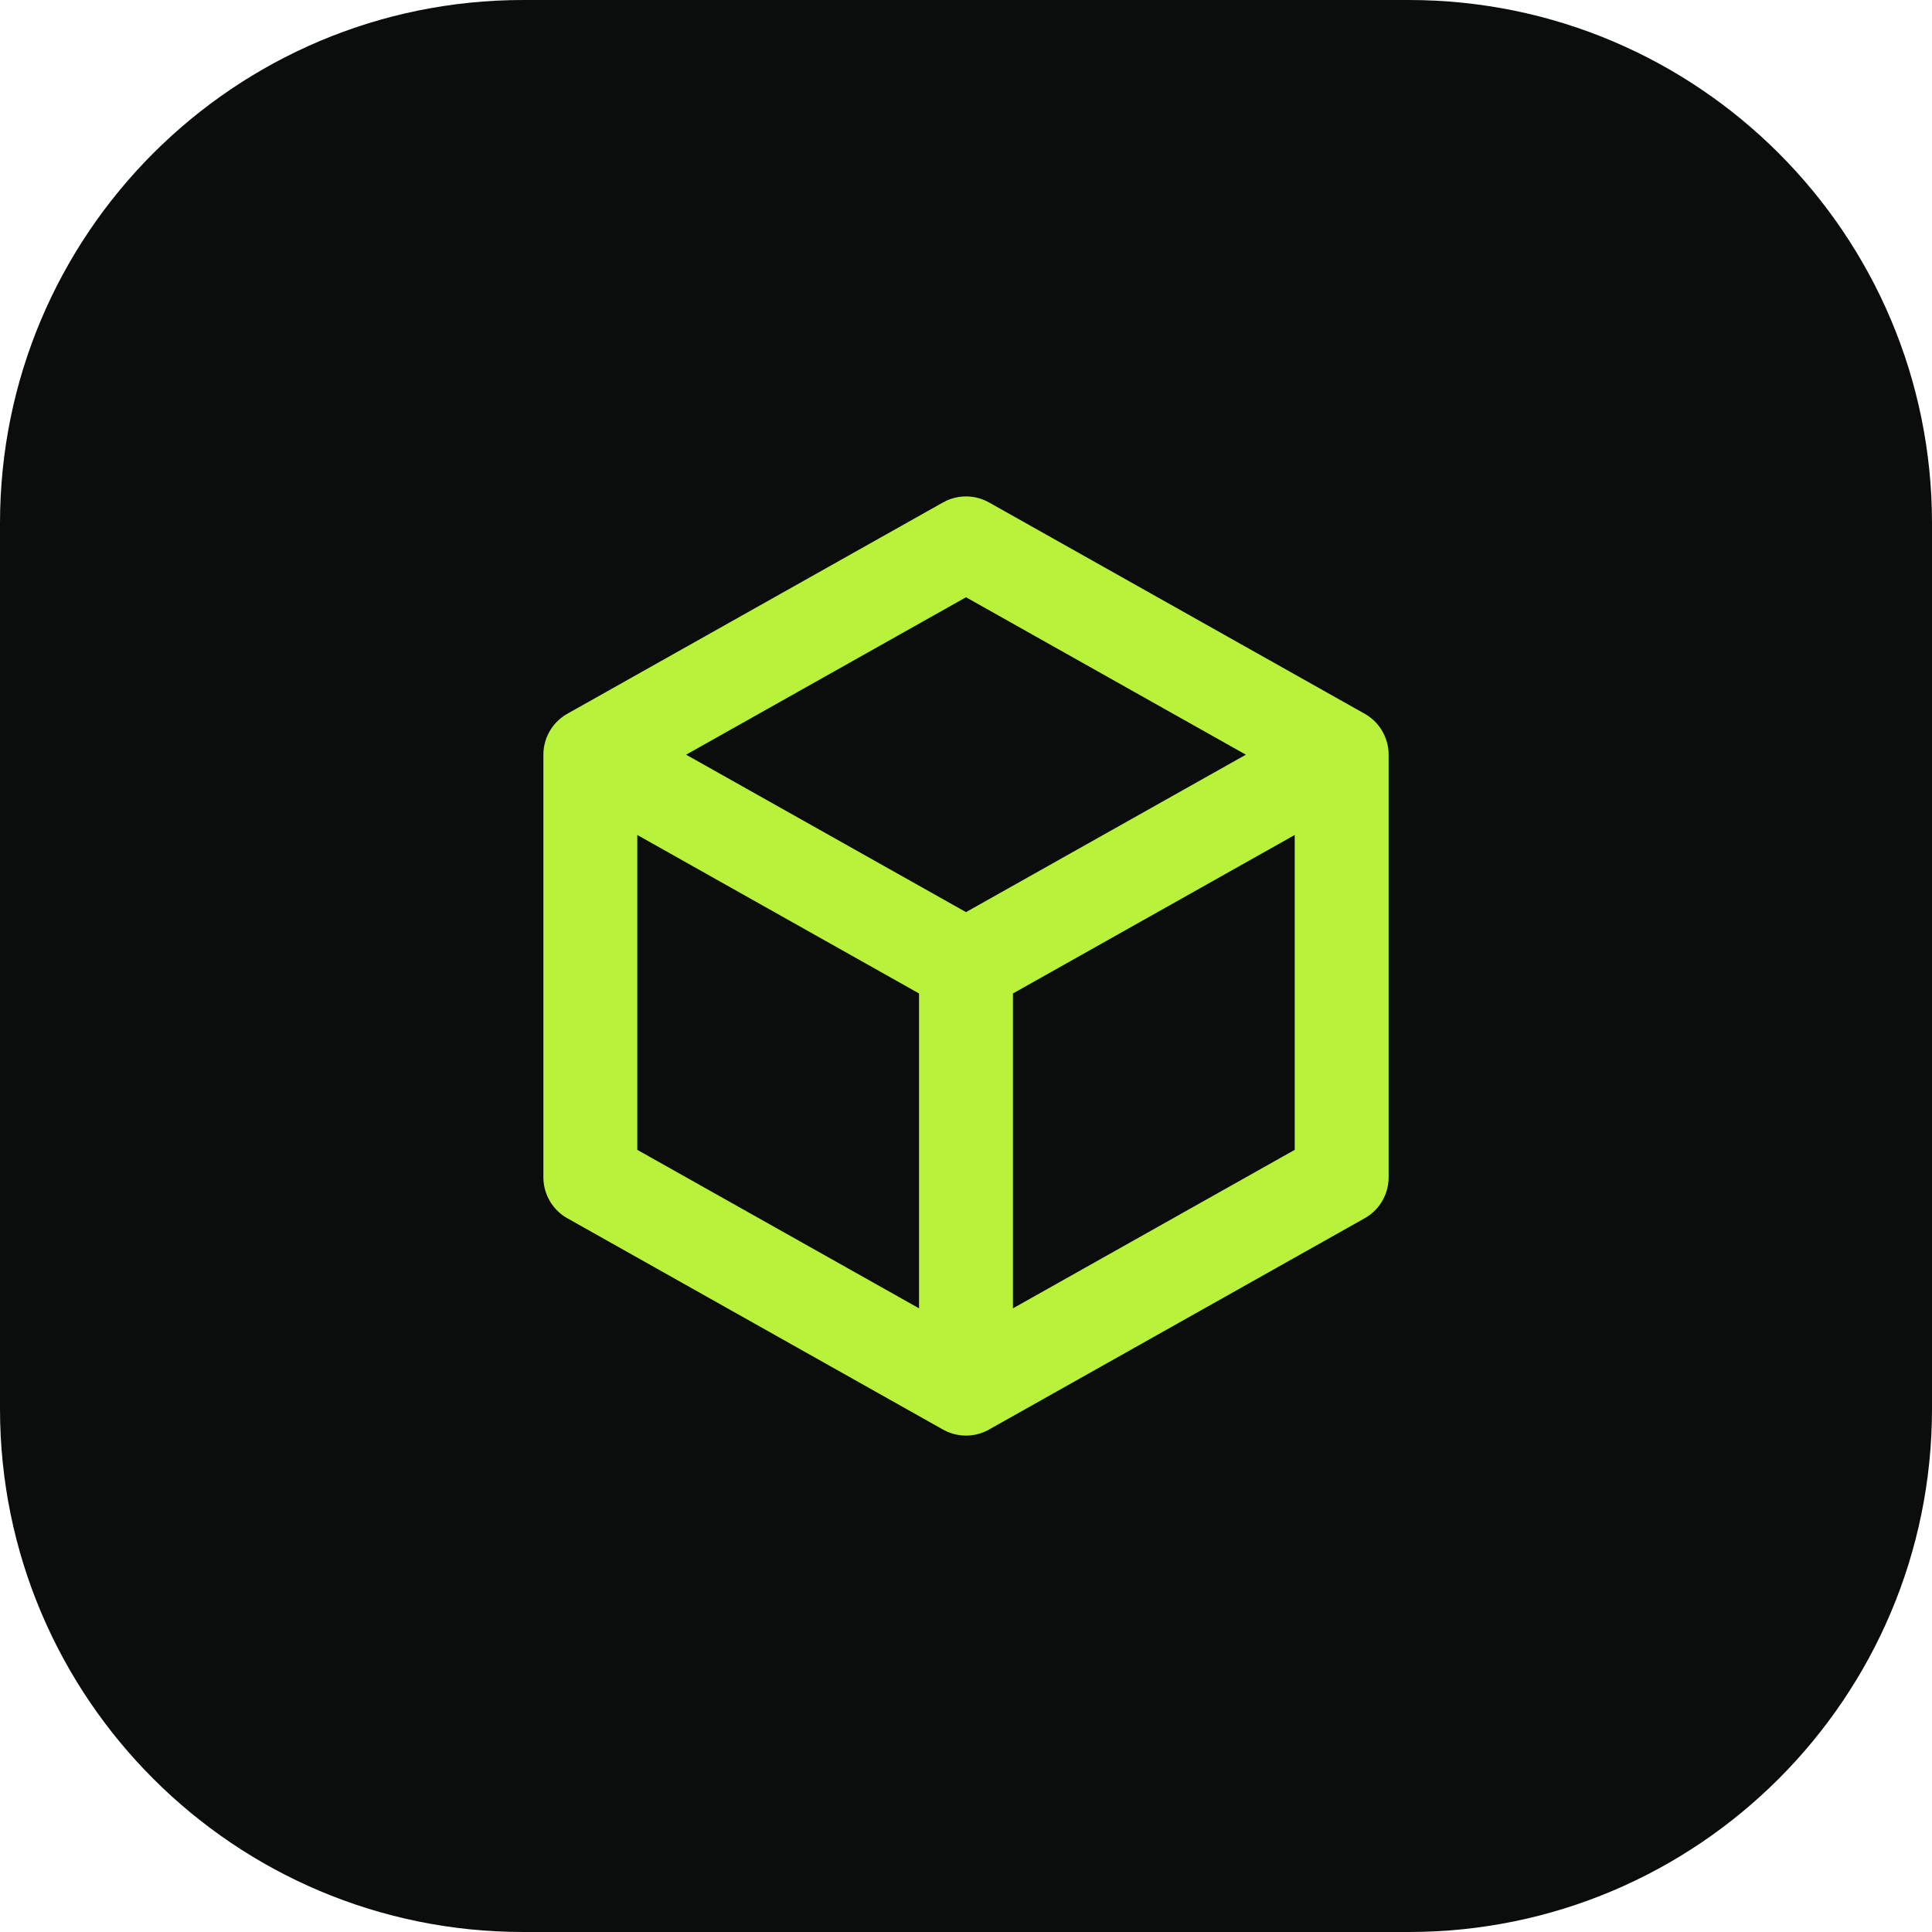
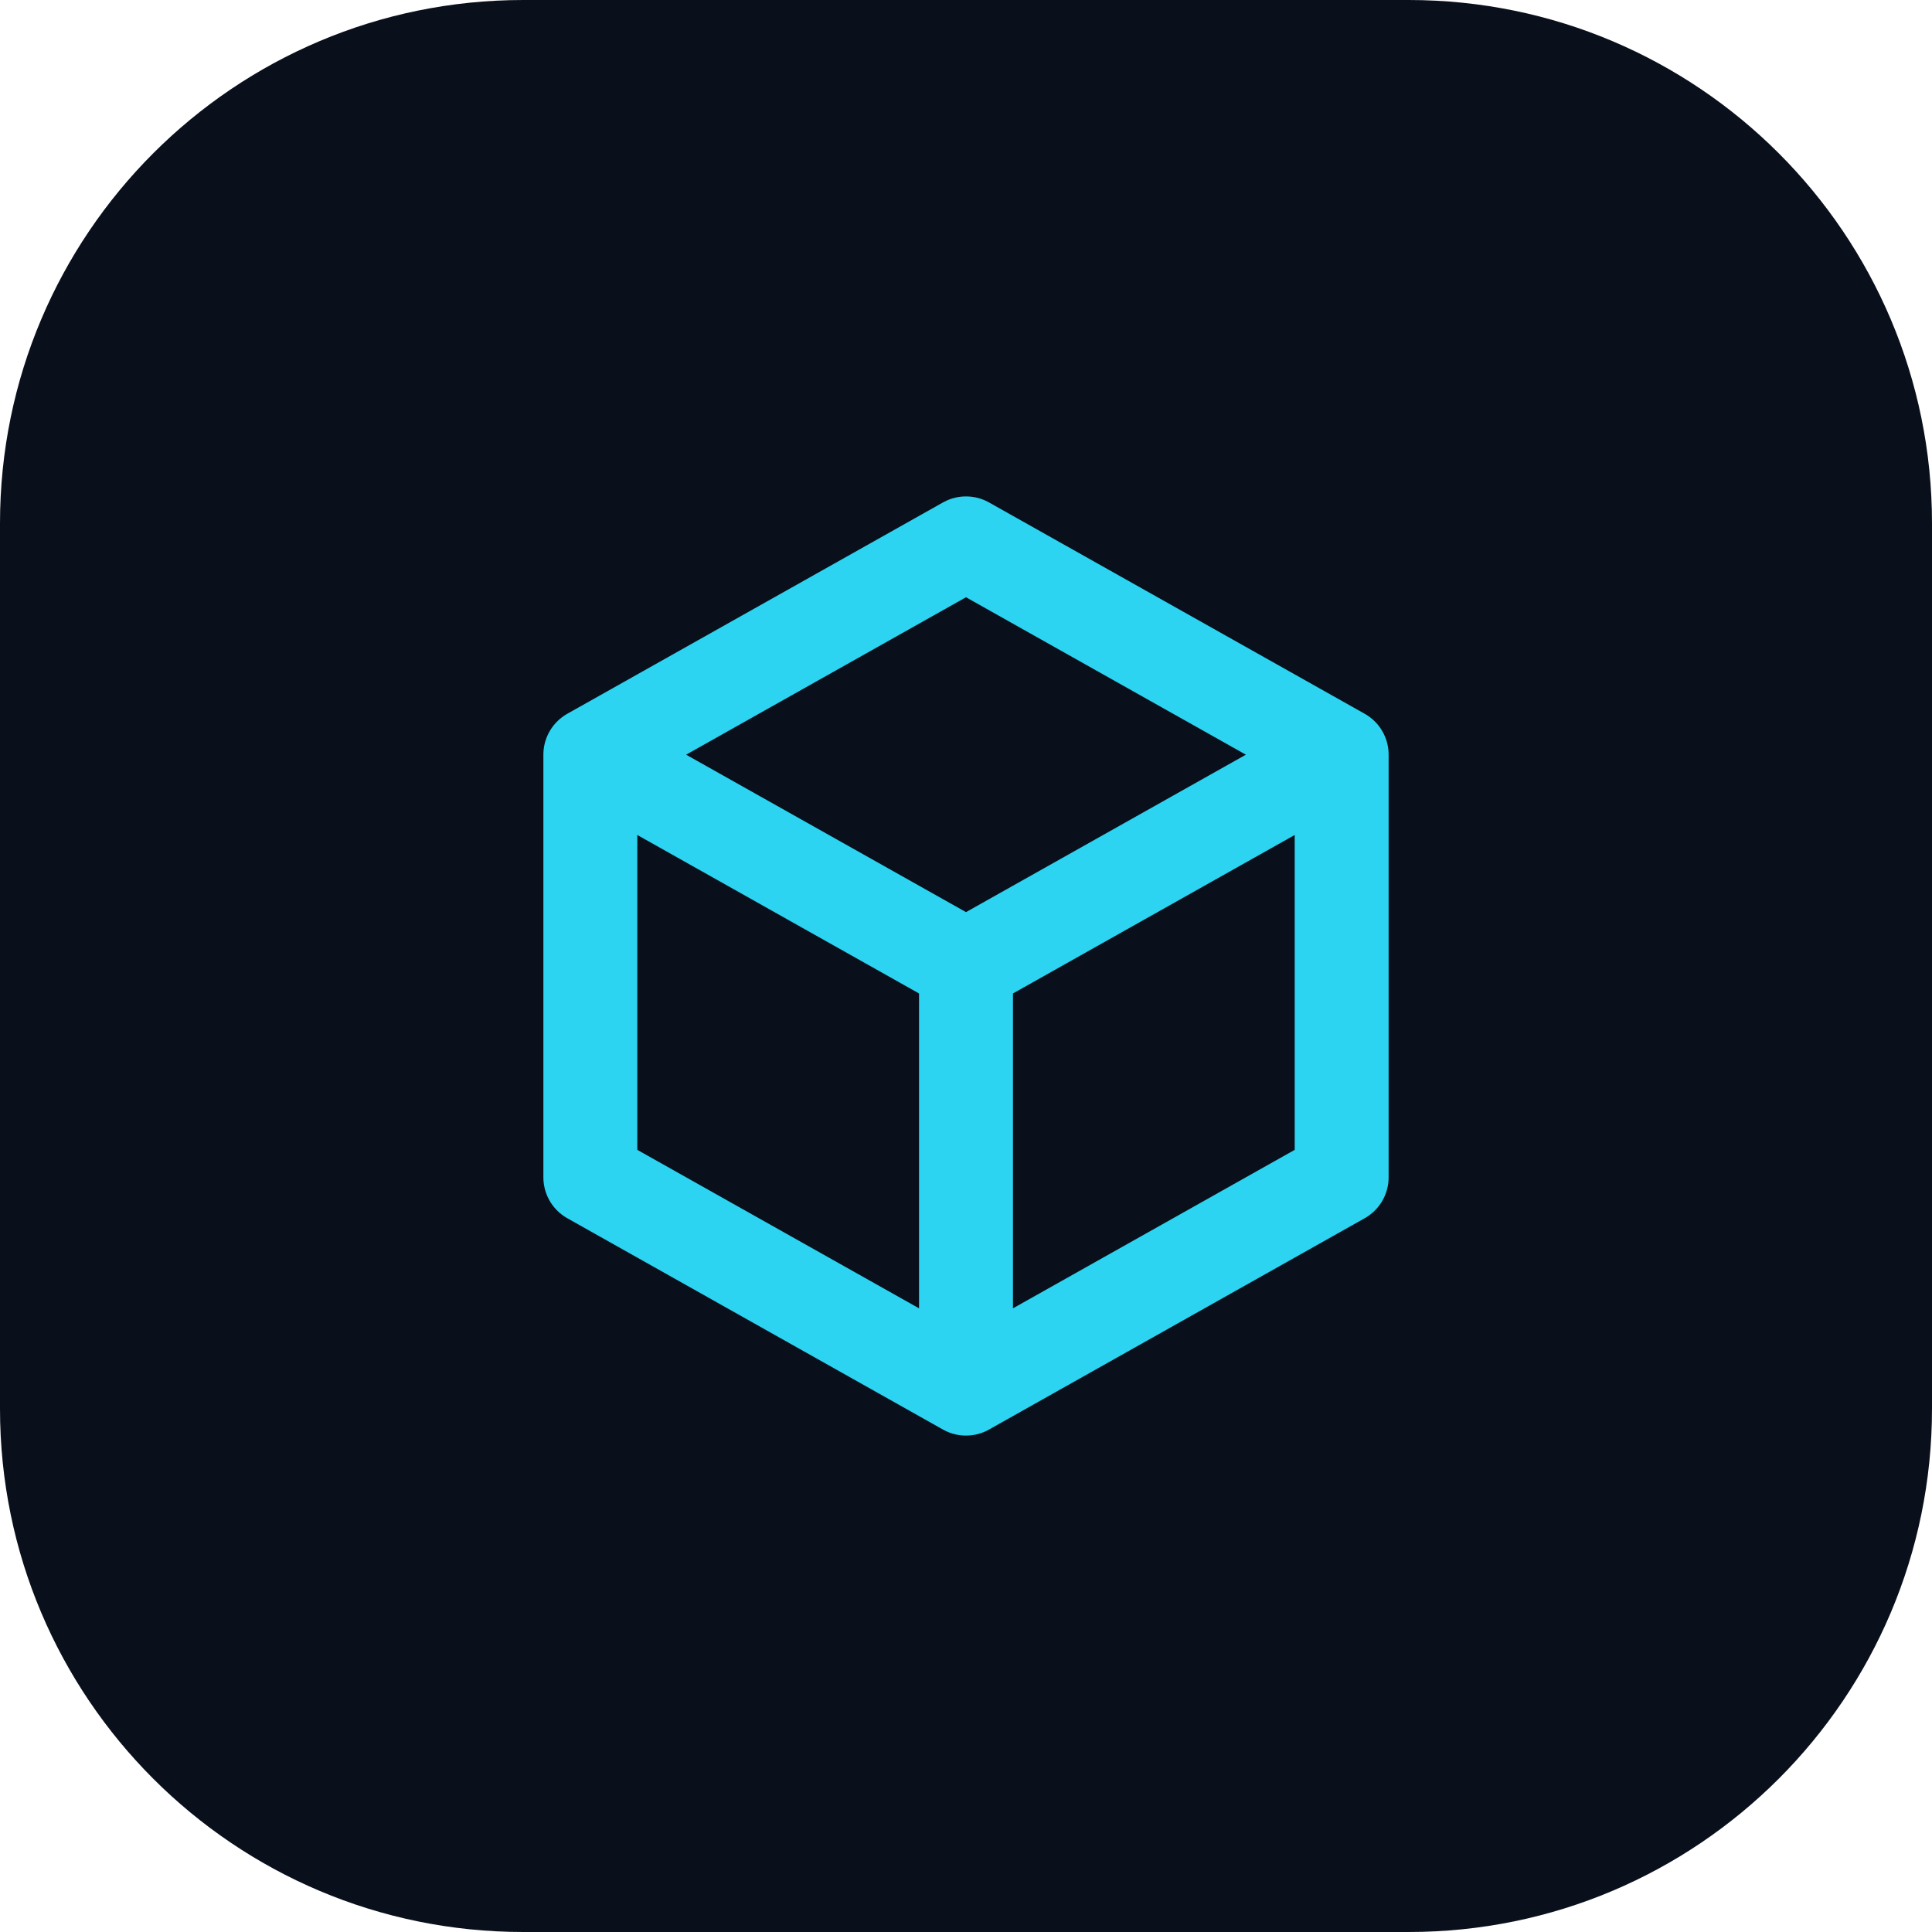
<svg xmlns="http://www.w3.org/2000/svg" width="96" height="96" viewBox="0 0 96 96" role="img">
-   <rect width="96" height="96" rx="26" fill="#0A0D0B" />
-   <path transform="translate(20 20) scale(2.333333)" d="M12 3l8 4.5v9L12 21l-8-4.5v-9zM4 7.5l8 4.5 8-4.5M12 12v9" fill="none" stroke="#B8F23B" stroke-width="2" stroke-linecap="round" stroke-linejoin="round" />
+   <rect width="96" height="96" rx="26" fill="#0a101b" />
+   <path transform="translate(20 20) scale(2.333333)" d="M12 3l8 4.5v9L12 21l-8-4.5v-9zM4 7.5l8 4.5 8-4.5M12 12v9" fill="none" stroke="#2cd4f2" stroke-width="2" stroke-linecap="round" stroke-linejoin="round" />
</svg>
